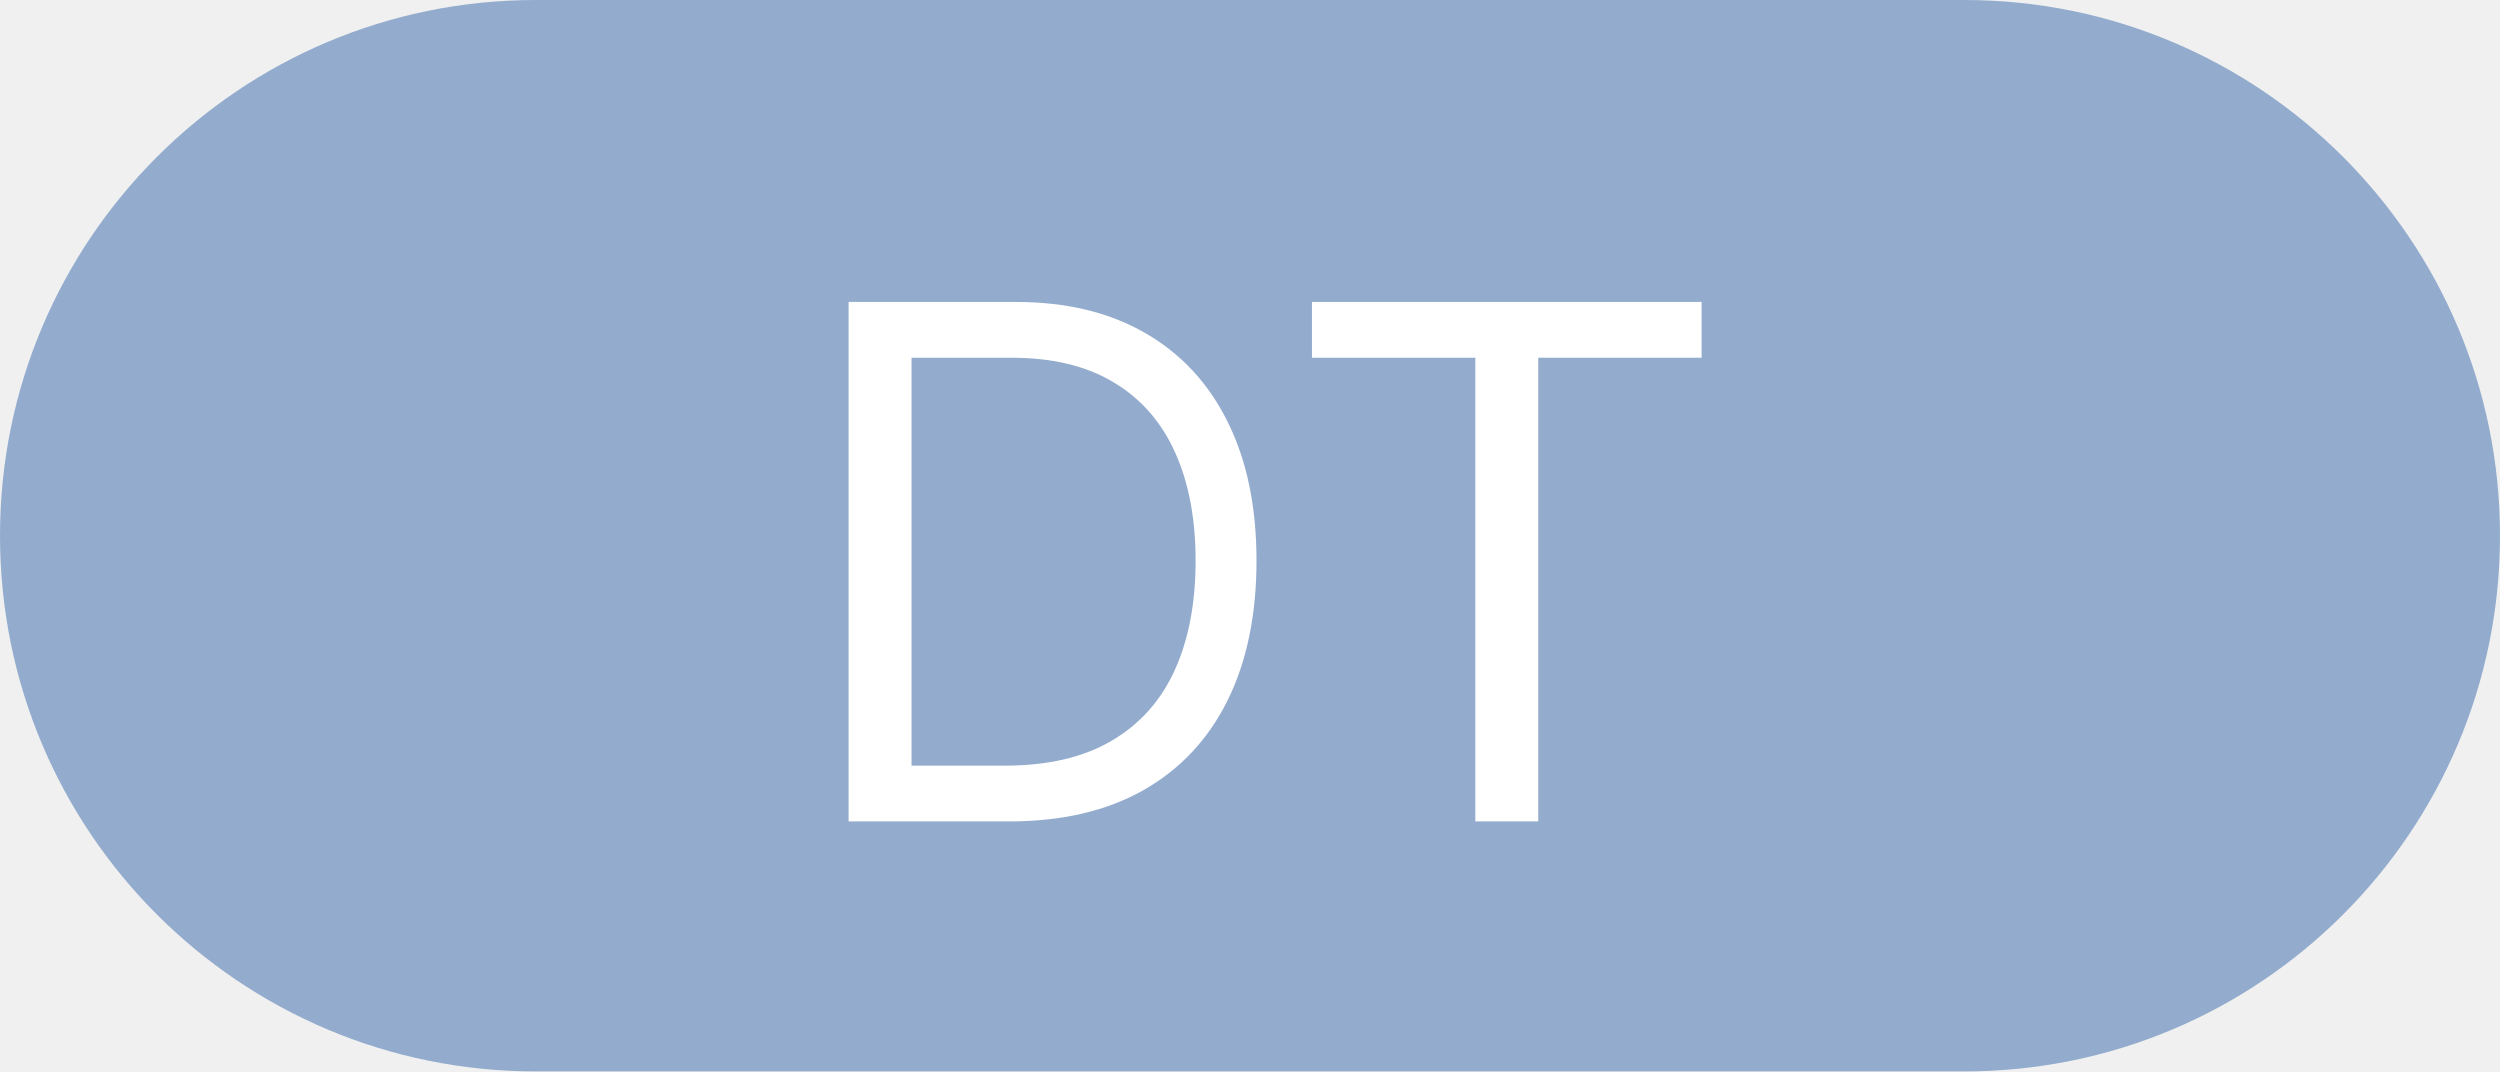
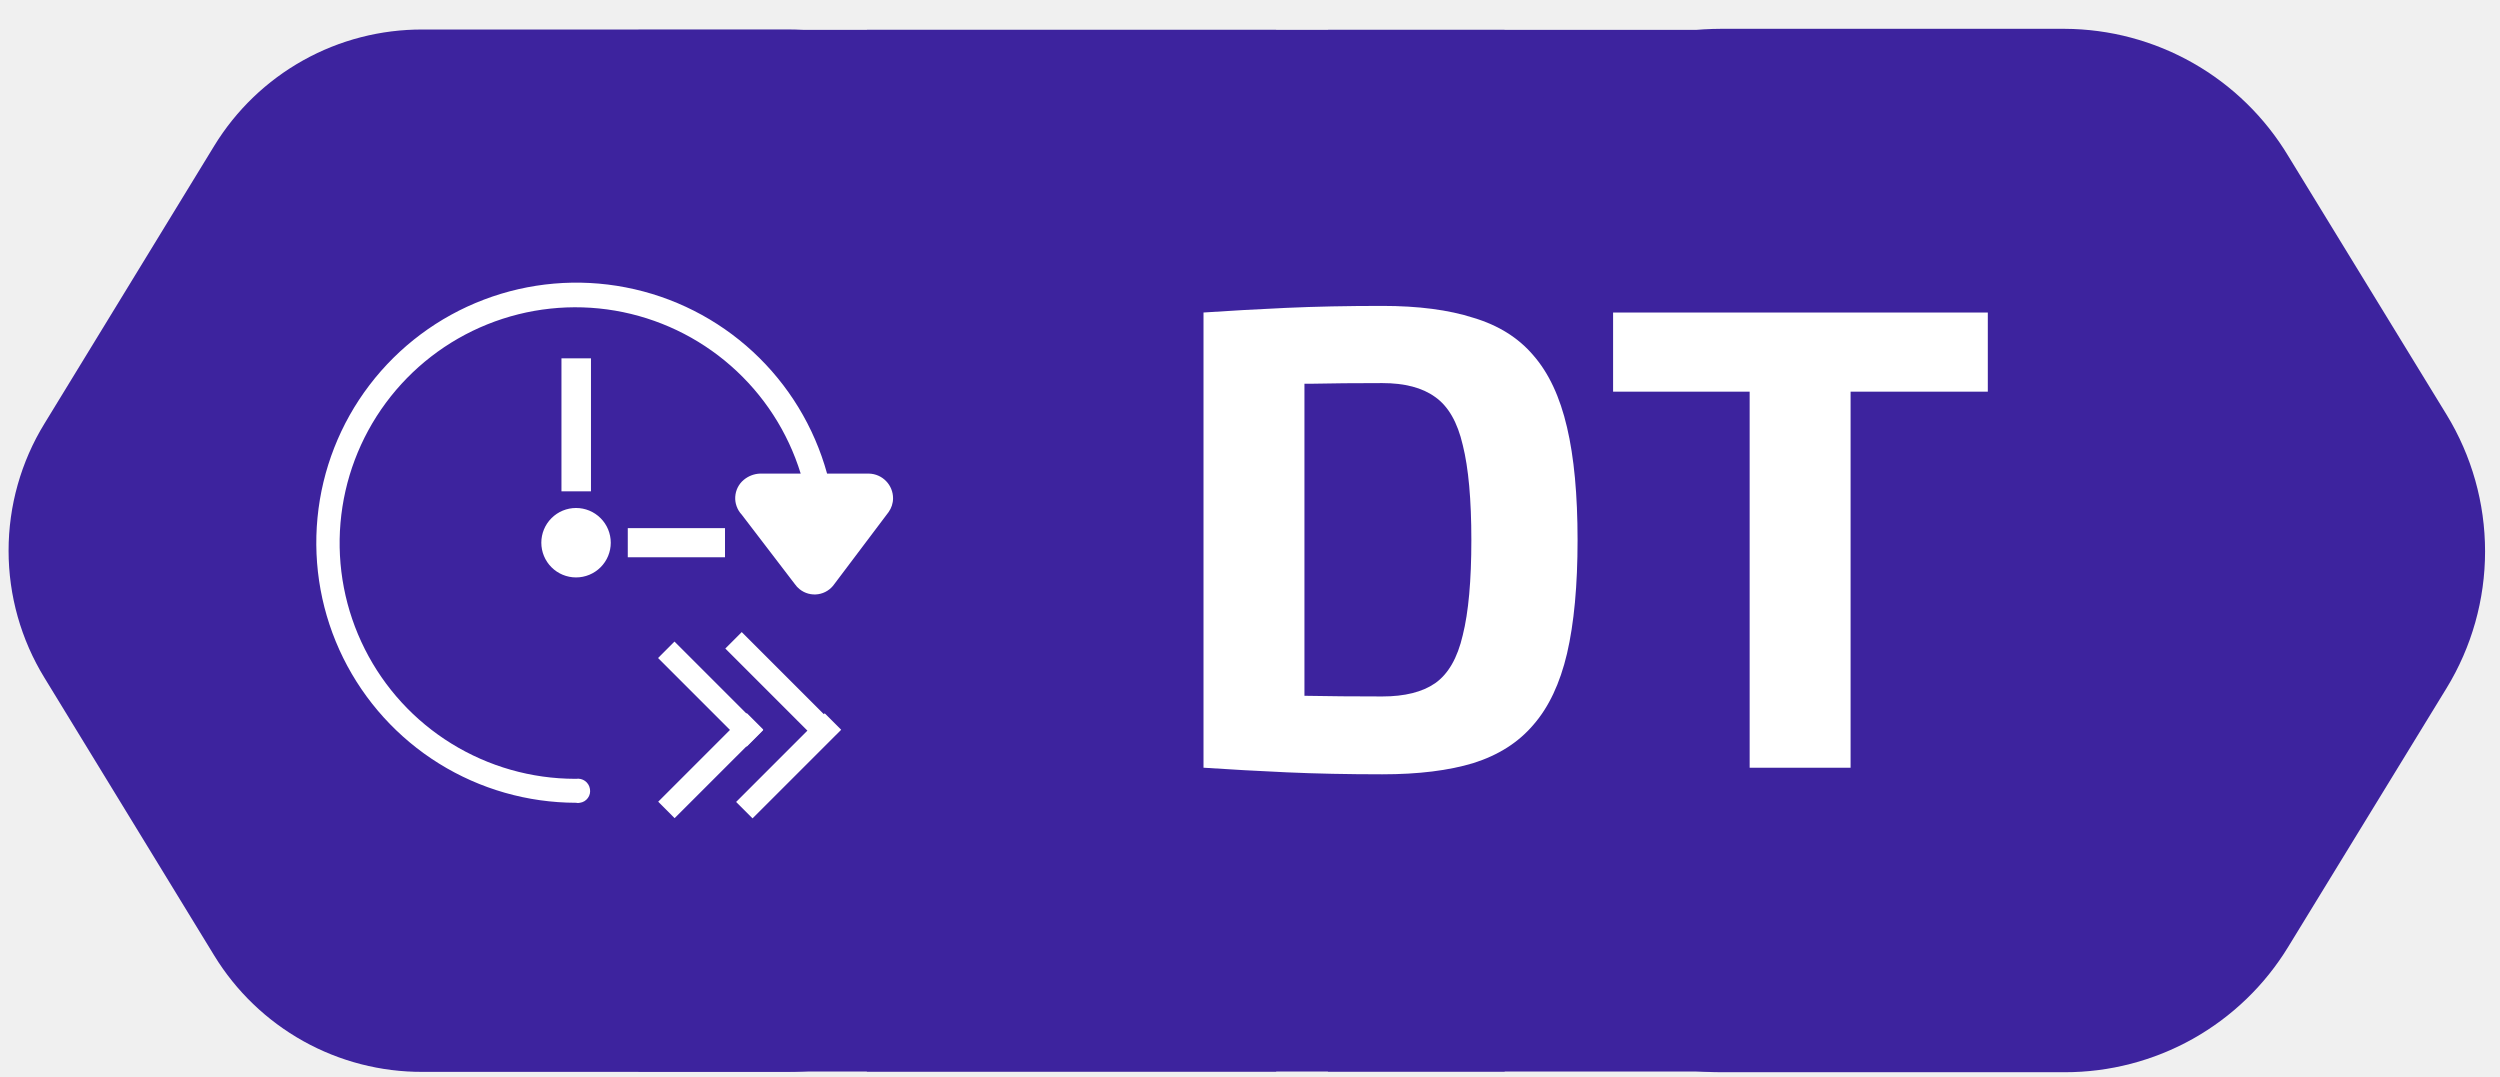
- <svg xmlns="http://www.w3.org/2000/svg" width="70" height="30" viewBox="0 0 70 30" fill="none">
-   <rect width="70" height="30" rx="15" fill="#93ACCE" />
-   <path d="M28.25 23H23.761V8.455H28.449C29.86 8.455 31.067 8.746 32.071 9.328C33.075 9.906 33.844 10.737 34.379 11.821C34.914 12.901 35.182 14.193 35.182 15.699C35.182 17.214 34.912 18.518 34.372 19.612C33.832 20.701 33.046 21.539 32.014 22.126C30.982 22.709 29.727 23 28.25 23ZM25.523 21.438H28.136C29.339 21.438 30.336 21.206 31.126 20.741C31.917 20.277 32.507 19.617 32.895 18.76C33.283 17.903 33.477 16.883 33.477 15.699C33.477 14.525 33.285 13.514 32.902 12.666C32.519 11.814 31.945 11.161 31.183 10.706C30.421 10.247 29.472 10.017 28.335 10.017H25.523V21.438ZM36.735 10.017V8.455H47.645V10.017H43.071V23H41.309V10.017H36.735Z" fill="white" />
+ <svg xmlns="http://www.w3.org/2000/svg" width="72" height="31" viewBox="0 0 72 31" fill="none">
+   <path d="M22.67 0.85H12.17C10.966 0.846 9.782 1.151 8.731 1.738C7.68 2.325 6.798 3.173 6.17 4.2L1.28 12.2C0.604 13.301 0.247 14.568 0.247 15.86C0.247 17.152 0.604 18.419 1.28 19.52L6.17 27.52C6.798 28.547 7.68 29.395 8.731 29.982C9.782 30.569 10.966 30.875 12.17 30.87H22.67C23.874 30.875 25.058 30.569 26.109 29.982C27.16 29.395 28.042 28.547 28.67 27.52L33.55 19.52C34.225 18.419 34.583 17.152 34.583 15.86C34.583 14.568 34.225 13.301 33.55 12.2L28.67 4.2C28.042 3.173 27.16 2.325 26.109 1.738C25.058 1.151 23.874 0.846 22.67 0.85Z" fill="#3D239E" />
+   <path d="M36.75 0.86H18.39L9.22 15.86L18.39 30.86H36.75L45.94 15.86L36.75 0.86Z" fill="#3D239E" />
+   <path d="M43.33 0.86H24.97L15.8 15.86L24.97 30.86H43.33L52.51 15.86L43.33 0.86Z" fill="#3D239E" />
+   <path d="M56.62 0.86H38.25L29.08 15.86L38.25 30.86H56.62L65.79 15.86L56.62 0.86Z" fill="#3D239E" />
+   <path d="M59.46 0.83H49.56C48.268 0.832 46.997 1.165 45.87 1.797C44.743 2.429 43.796 3.339 43.12 4.44L38.56 11.94C37.834 13.126 37.45 14.489 37.45 15.88C37.45 17.27 37.834 18.634 38.56 19.82L43.12 27.27C43.795 28.373 44.741 29.284 45.868 29.916C46.996 30.548 48.267 30.88 49.56 30.88H59.46C60.753 30.882 62.025 30.551 63.153 29.919C64.281 29.286 65.227 28.374 65.9 27.27L70.46 19.82C71.186 18.634 71.57 17.27 71.57 15.88C71.57 14.489 71.186 13.126 70.46 11.94L65.9 4.49C65.231 3.378 64.288 2.457 63.16 1.816C62.032 1.175 60.758 0.835 59.46 0.83Z" fill="#3D239E" />
+   <path d="M16.59 22.43C16.681 22.416 16.775 22.438 16.85 22.492C16.925 22.547 16.975 22.628 16.99 22.72C16.998 22.765 16.998 22.812 16.988 22.857C16.978 22.902 16.958 22.945 16.931 22.982C16.904 23.02 16.869 23.051 16.83 23.075C16.79 23.099 16.746 23.114 16.7 23.12C16.664 23.13 16.626 23.13 16.59 23.12C15.195 23.118 13.828 22.727 12.643 21.99C11.458 21.253 10.503 20.199 9.884 18.948C9.266 17.698 9.01 16.299 9.144 14.91C9.278 13.521 9.797 12.197 10.643 11.088C11.49 9.978 12.629 9.127 13.933 8.631C15.237 8.134 16.654 8.011 18.023 8.277C19.393 8.542 20.662 9.185 21.686 10.132C22.71 11.08 23.449 12.295 23.82 13.64H25.03C25.215 13.645 25.39 13.722 25.519 13.855C25.648 13.988 25.72 14.165 25.72 14.35C25.72 14.494 25.674 14.634 25.59 14.75L24.03 16.82C23.976 16.898 23.907 16.965 23.827 17.015C23.746 17.066 23.657 17.099 23.563 17.113C23.469 17.127 23.373 17.122 23.281 17.097C23.19 17.073 23.104 17.029 23.03 16.97C22.976 16.927 22.929 16.877 22.89 16.82L21.36 14.82C21.296 14.752 21.247 14.671 21.215 14.582C21.183 14.494 21.169 14.401 21.175 14.307C21.181 14.213 21.205 14.122 21.247 14.038C21.289 13.954 21.348 13.88 21.42 13.82C21.55 13.712 21.711 13.648 21.88 13.64H23.06C22.69 12.439 21.994 11.365 21.05 10.537C20.106 9.708 18.951 9.158 17.713 8.946C16.474 8.735 15.202 8.872 14.036 9.341C12.871 9.81 11.859 10.593 11.112 11.603C10.365 12.613 9.913 13.81 9.806 15.062C9.699 16.313 9.941 17.57 10.506 18.692C11.07 19.814 11.935 20.758 13.004 21.417C14.073 22.077 15.304 22.428 16.56 22.43H16.59ZM20.88 16.05H18.08V15.21H20.88V16.05ZM17.02 10.32V14.15H16.17V10.32H17.02ZM16.59 14.63C16.855 14.63 17.11 14.735 17.297 14.923C17.485 15.11 17.59 15.365 17.59 15.63C17.59 15.895 17.485 16.15 17.297 16.337C17.11 16.525 16.855 16.63 16.59 16.63C16.325 16.63 16.07 16.525 15.883 16.337C15.695 16.15 15.59 15.895 15.59 15.63C15.59 15.365 15.695 15.11 15.883 14.923C16.07 14.735 16.325 14.63 16.59 14.63Z" fill="white" />
+   <path d="M21.508 20.537L18.956 23.089L19.429 23.563L21.982 21.011L21.508 20.537Z" fill="white" />
+   <path d="M23.752 20.543L21.2 23.096L21.673 23.569L24.226 21.017L23.752 20.543Z" fill="white" />
+   <path d="M19.425 18.477L18.952 18.951L21.505 21.504L21.978 21.03L19.425 18.477Z" fill="white" />
+   <path d="M21.362 18.204L20.889 18.678L23.441 21.231L23.915 20.757L21.362 18.204Z" fill="white" />
+   <path d="M39.81 8.81C40.849 8.81 41.723 8.924 42.432 9.152C43.154 9.367 43.73 9.728 44.161 10.235C44.604 10.742 44.927 11.432 45.13 12.306C45.333 13.167 45.434 14.25 45.434 15.555C45.434 16.86 45.333 17.949 45.13 18.823C44.927 19.684 44.604 20.368 44.161 20.875C43.73 21.382 43.154 21.749 42.432 21.977C41.723 22.192 40.849 22.3 39.81 22.3C38.809 22.3 37.891 22.281 37.055 22.243C36.219 22.205 35.421 22.161 34.661 22.11L35.877 19.963C36.358 19.988 36.928 20.014 37.587 20.039C38.258 20.052 38.999 20.058 39.81 20.058C40.456 20.058 40.963 19.931 41.33 19.678C41.71 19.412 41.976 18.95 42.128 18.291C42.293 17.632 42.375 16.72 42.375 15.555C42.375 14.39 42.293 13.478 42.128 12.819C41.976 12.16 41.71 11.698 41.33 11.432C40.963 11.166 40.456 11.033 39.81 11.033C39.037 11.033 38.347 11.039 37.739 11.052C37.131 11.052 36.536 11.052 35.953 11.052L34.661 9C35.421 8.949 36.213 8.905 37.036 8.867C37.872 8.829 38.797 8.81 39.81 8.81ZM37.568 9V22.11H34.661V9H37.568ZM53.297 9V22.11H50.39V9H53.297ZM57.249 9V11.28H46.457V9H57.249Z" fill="white" />
</svg>
